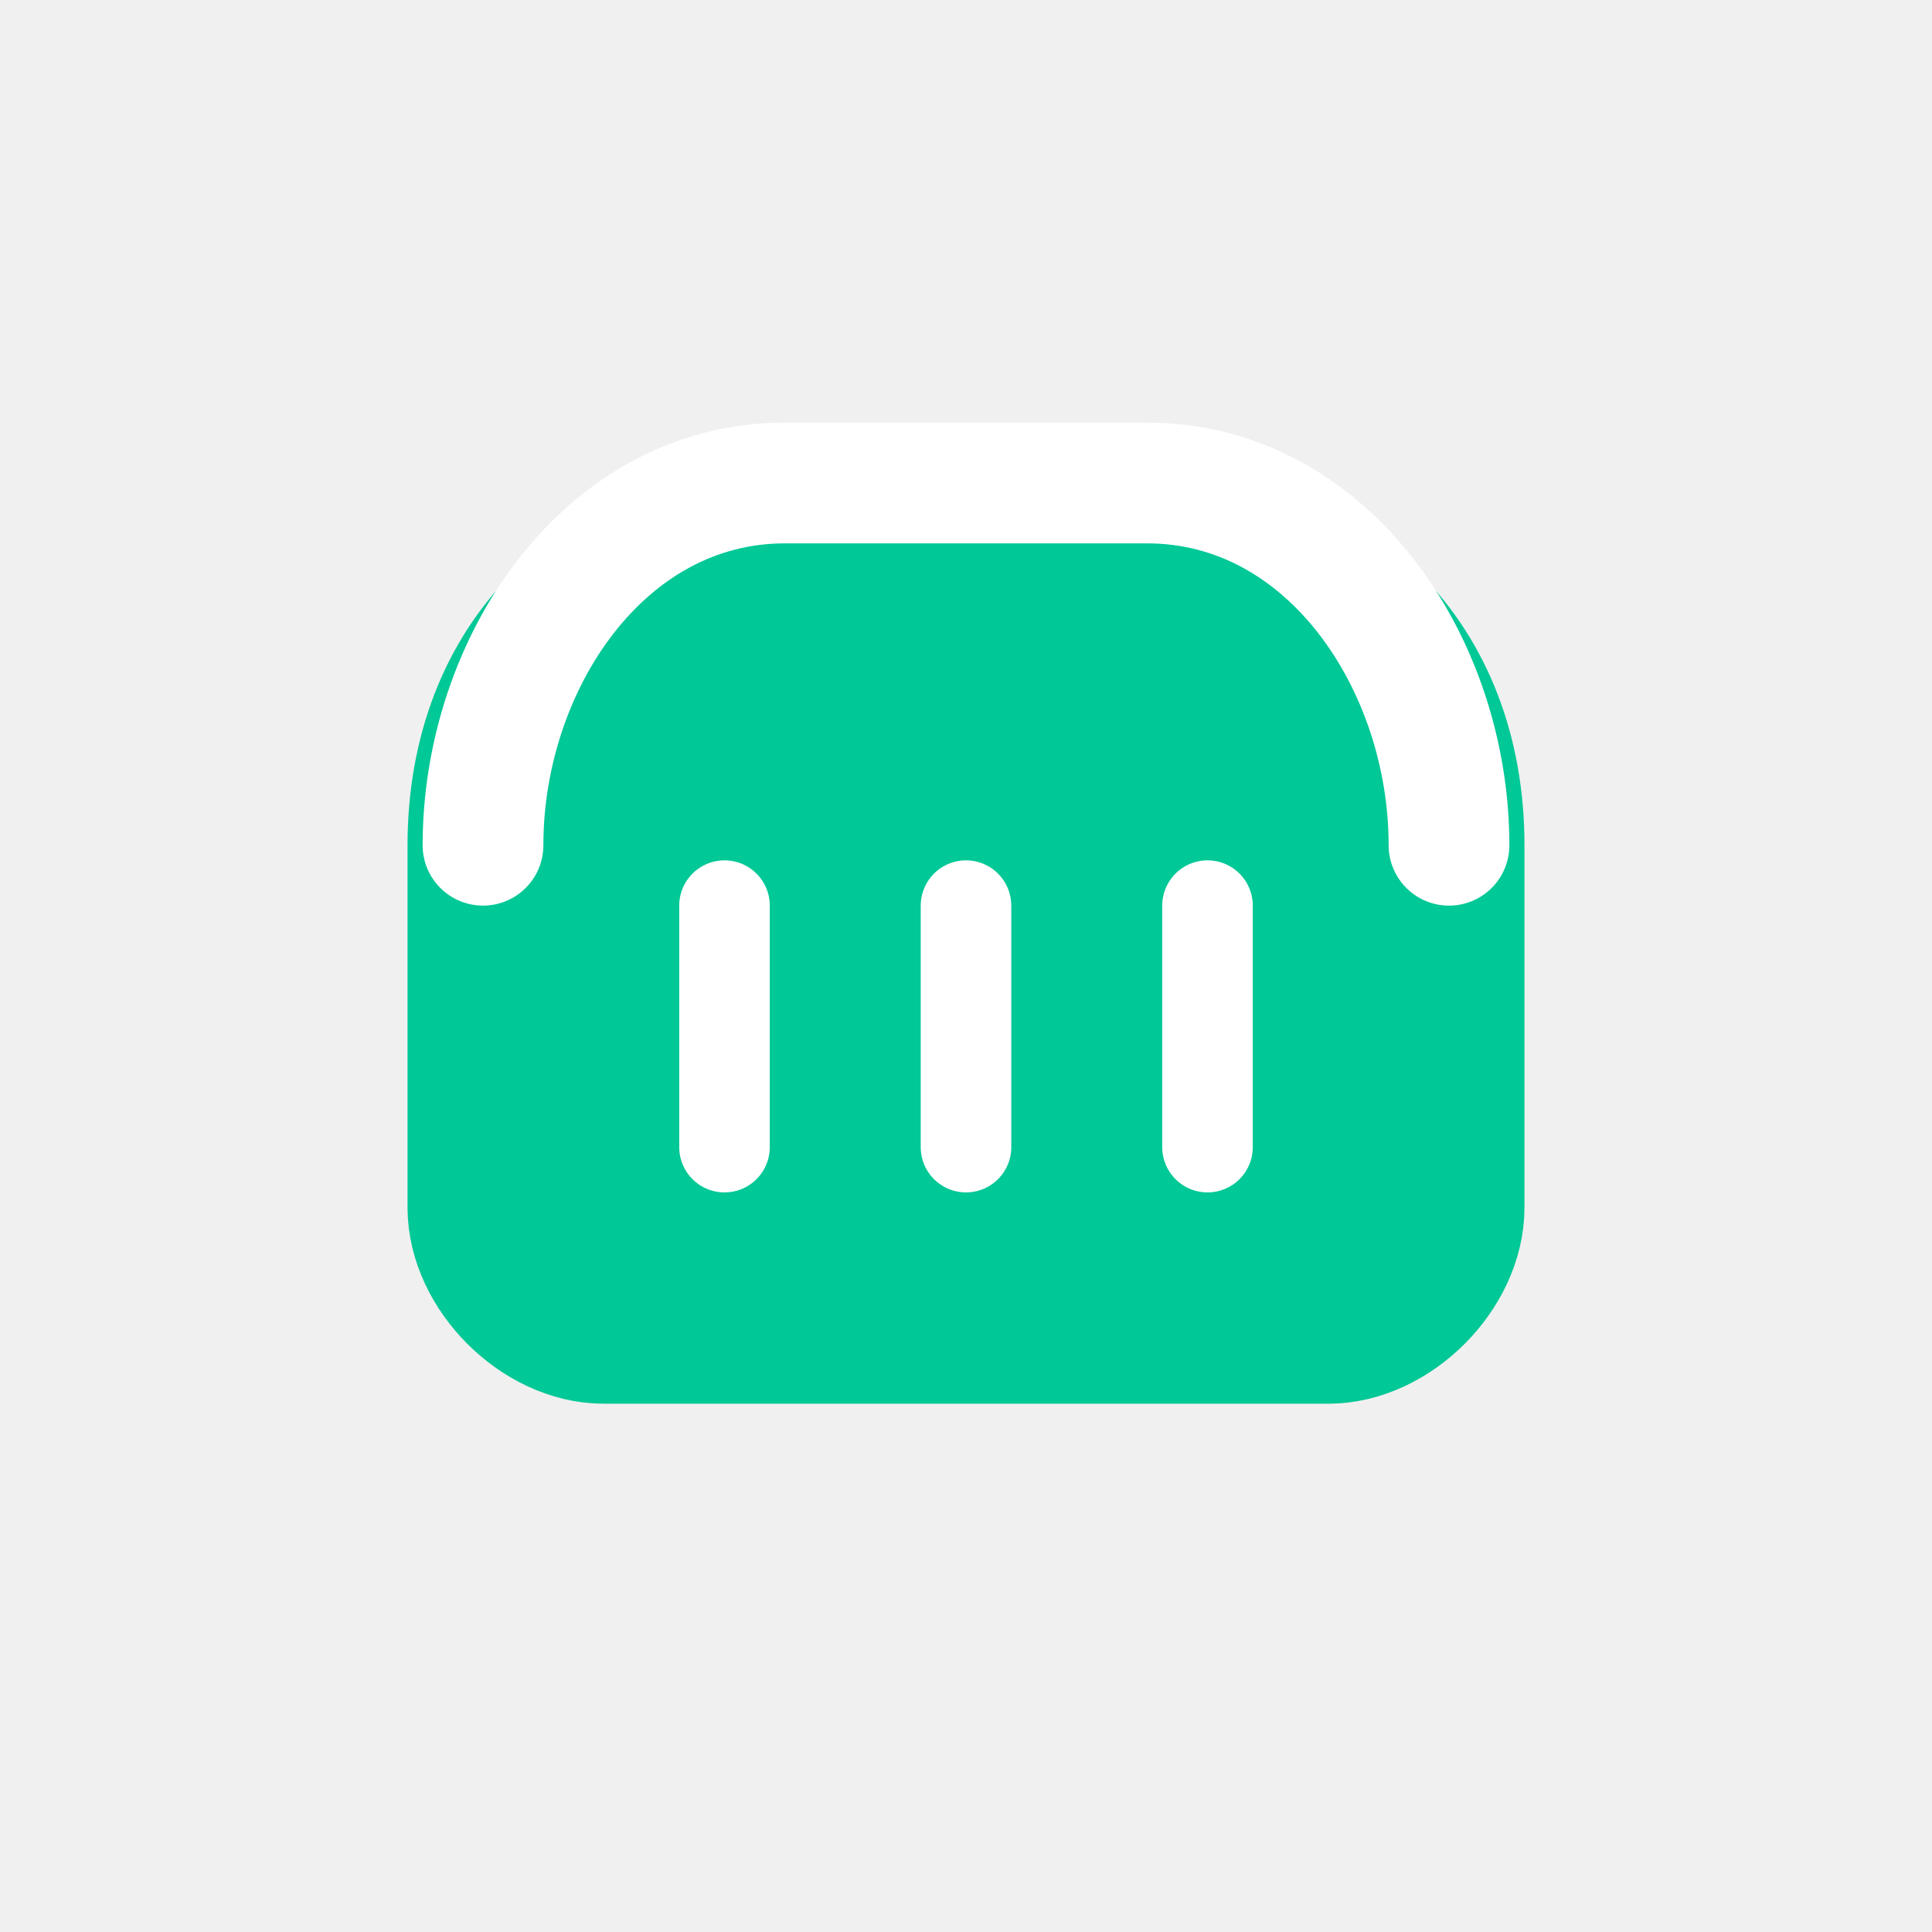
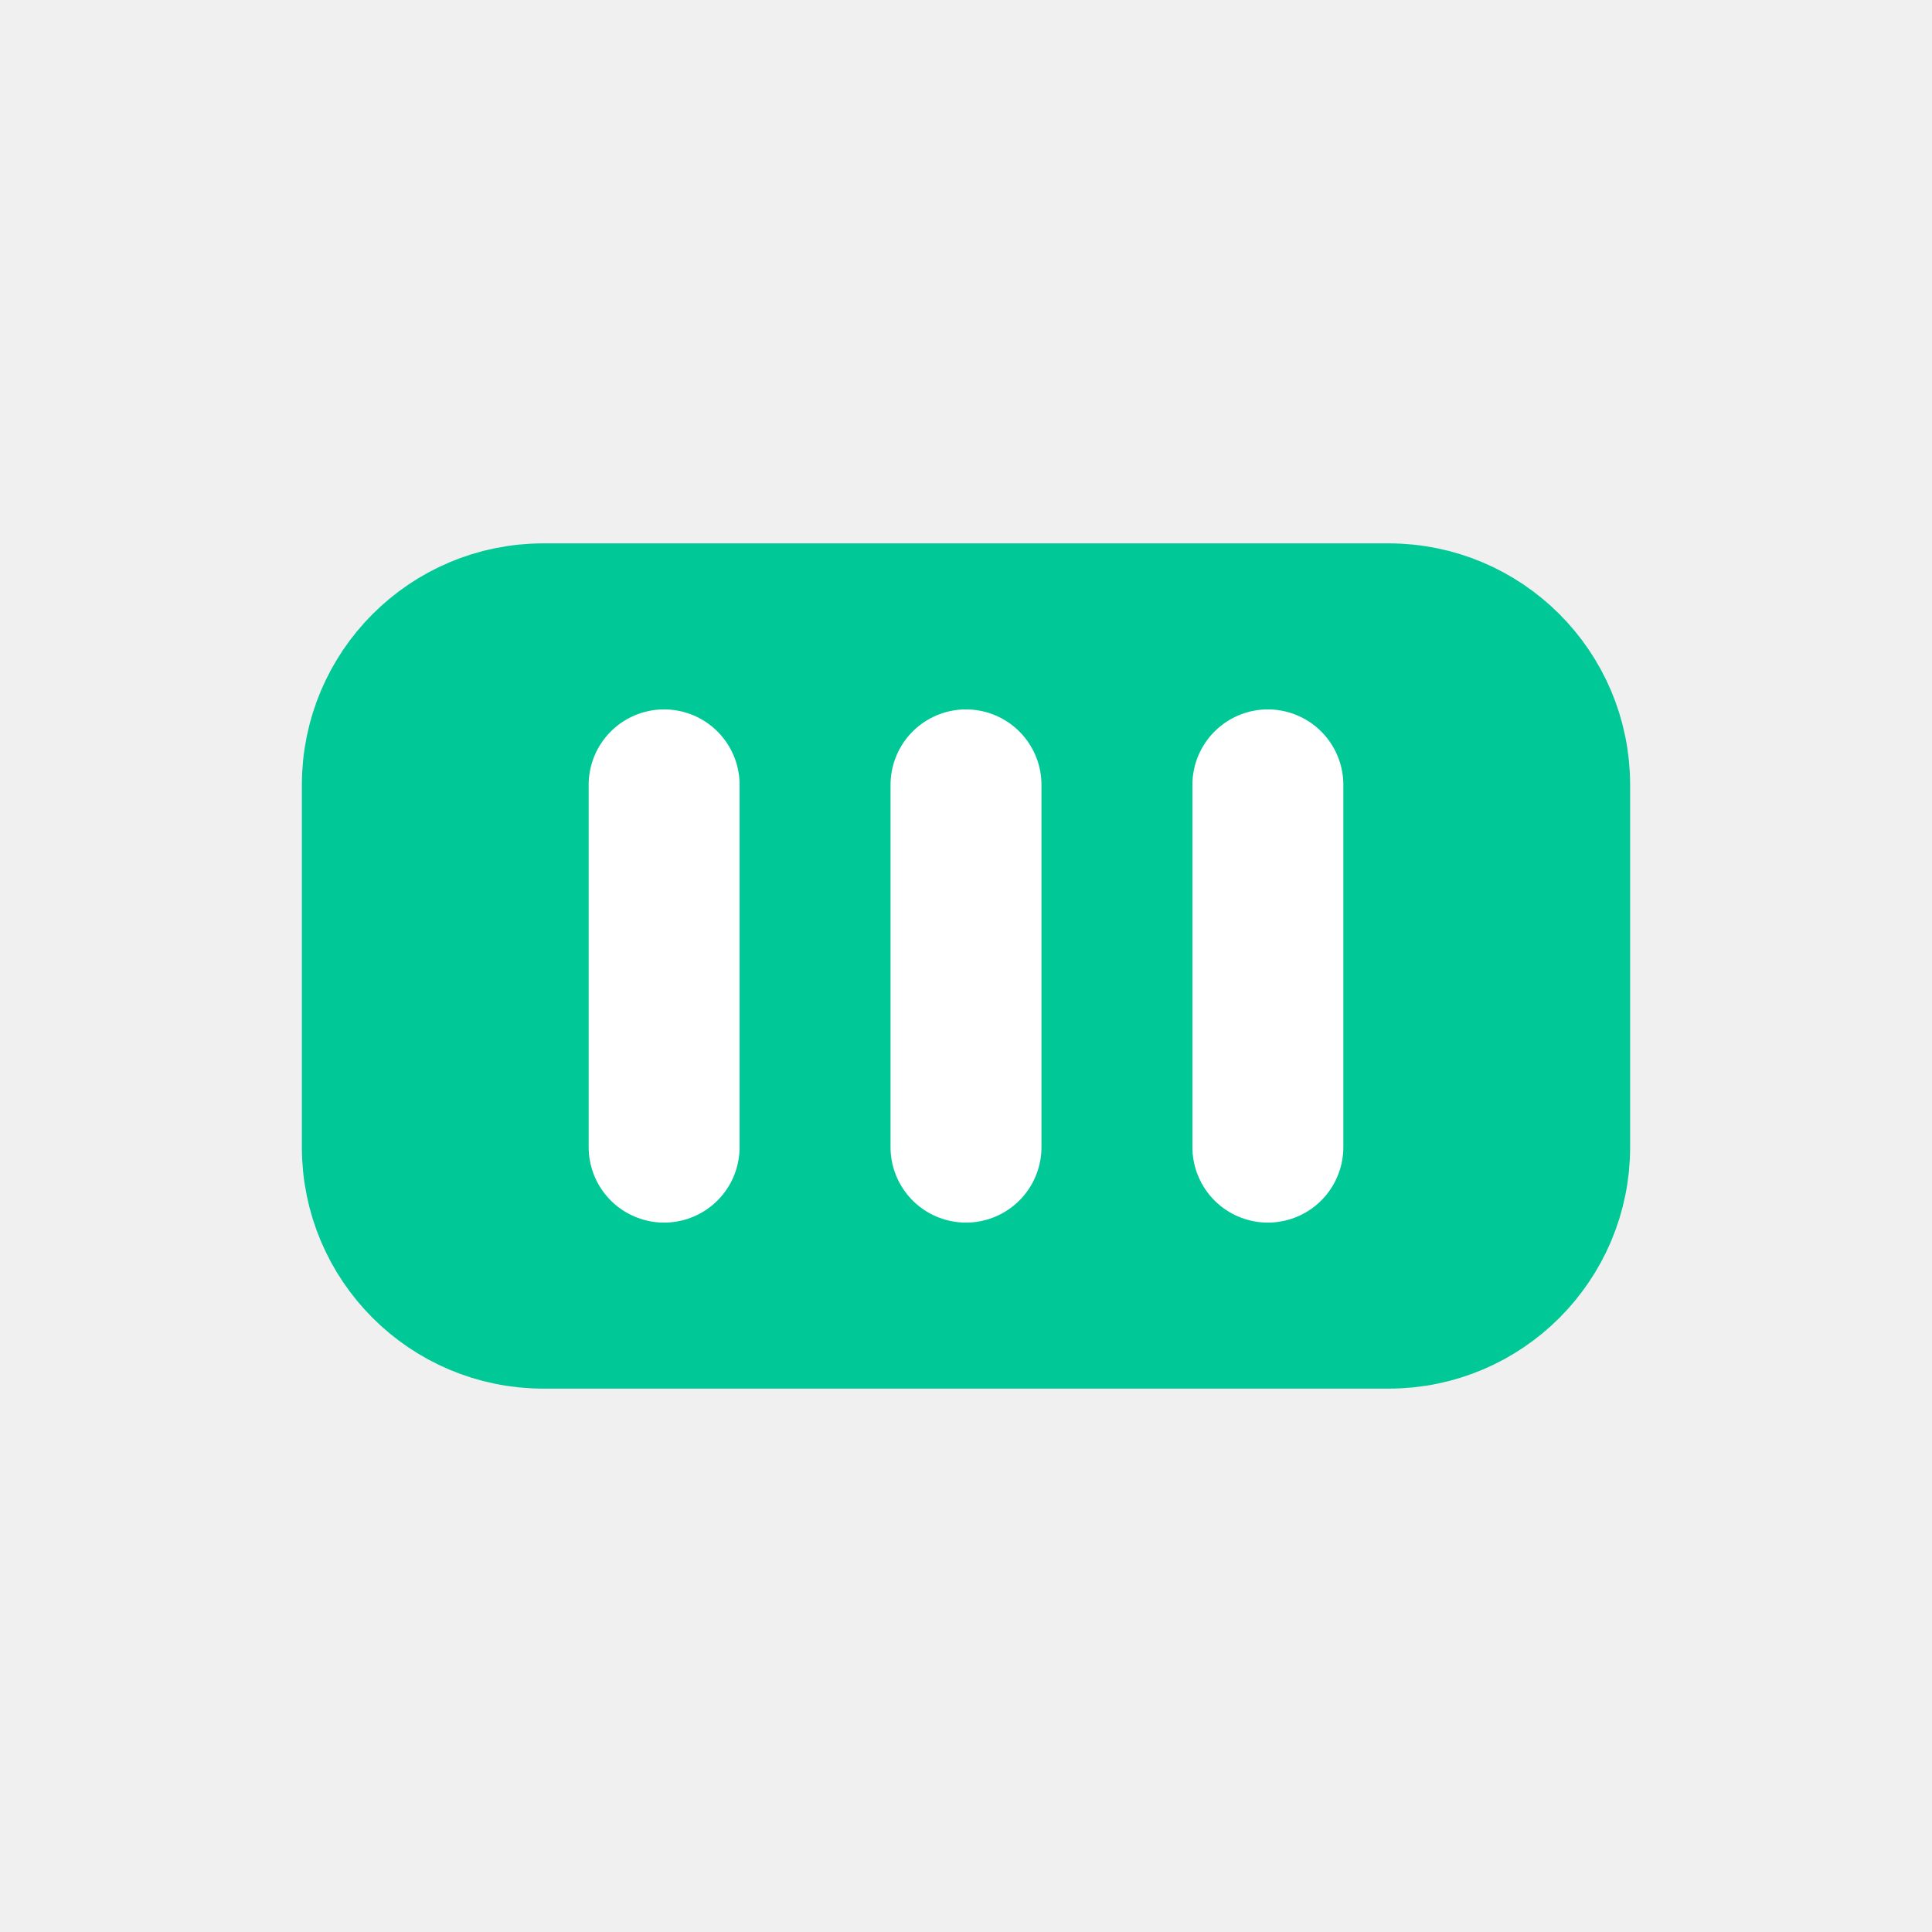
<svg xmlns="http://www.w3.org/2000/svg" width="32" height="32" viewBox="0 0 32 32" fill="none">
-   <path d="M8 14C8 11 10 9 13 9H19C22 9 24 11 24 14V20C24 21 23 22 22 22H10C9 22 8 21 8 20V14Z" fill="#00C896" stroke="#00C896" stroke-width="2.5" stroke-linecap="round" stroke-linejoin="round" />
-   <path d="M8 14C8 11 10 8 13 8H19C22 8 24 11 24 14" fill="none" stroke="white" stroke-width="2" stroke-linecap="round" />
-   <line x1="12" y1="15" x2="12" y2="19" stroke="white" stroke-width="1.5" stroke-linecap="round" />
-   <line x1="16" y1="15" x2="16" y2="19" stroke="white" stroke-width="1.5" stroke-linecap="round" />
-   <line x1="20" y1="15" x2="20" y2="19" stroke="white" stroke-width="1.5" stroke-linecap="round" />
+   <rect x="6" y="10" width="20" height="12" rx="3" fill="#00C896" stroke="#00C896" stroke-width="2" />
+   <line x1="11" y1="13" x2="11" y2="19" stroke="white" stroke-width="2.5" stroke-linecap="round" />
+   <line x1="16" y1="13" x2="16" y2="19" stroke="white" stroke-width="2.5" stroke-linecap="round" />
+   <line x1="21" y1="13" x2="21" y2="19" stroke="white" stroke-width="2.5" stroke-linecap="round" />
</svg>
